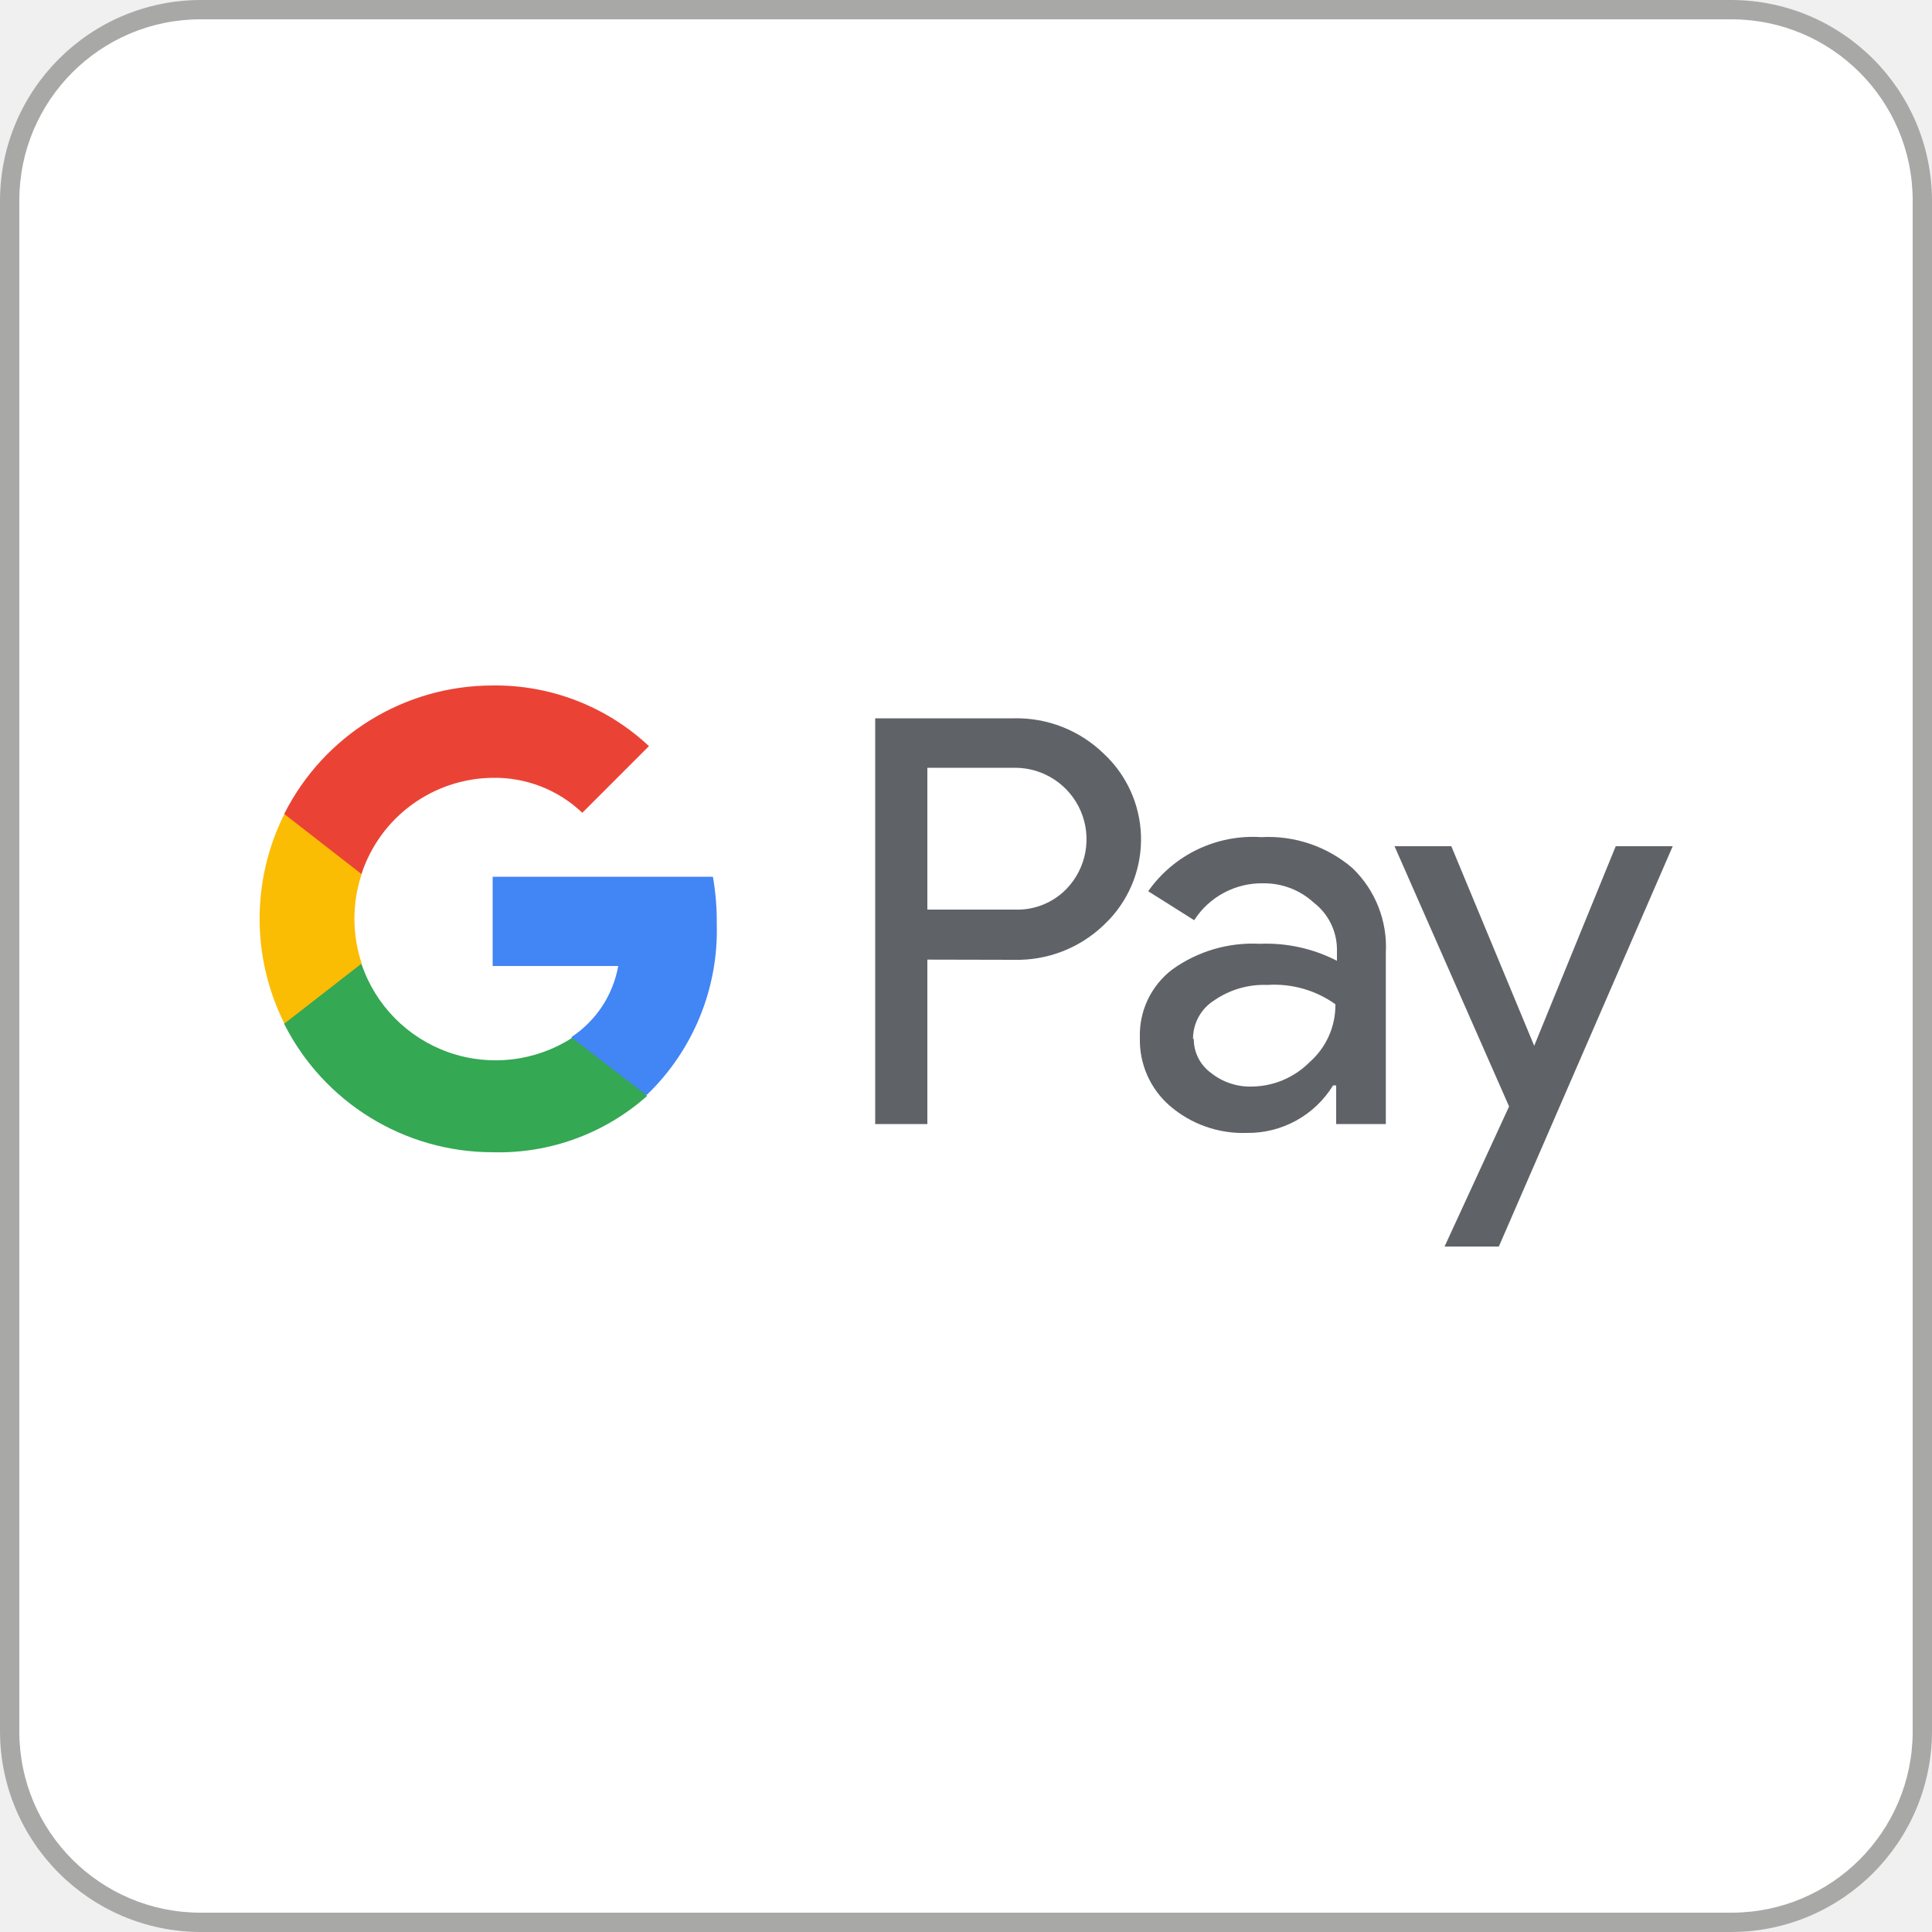
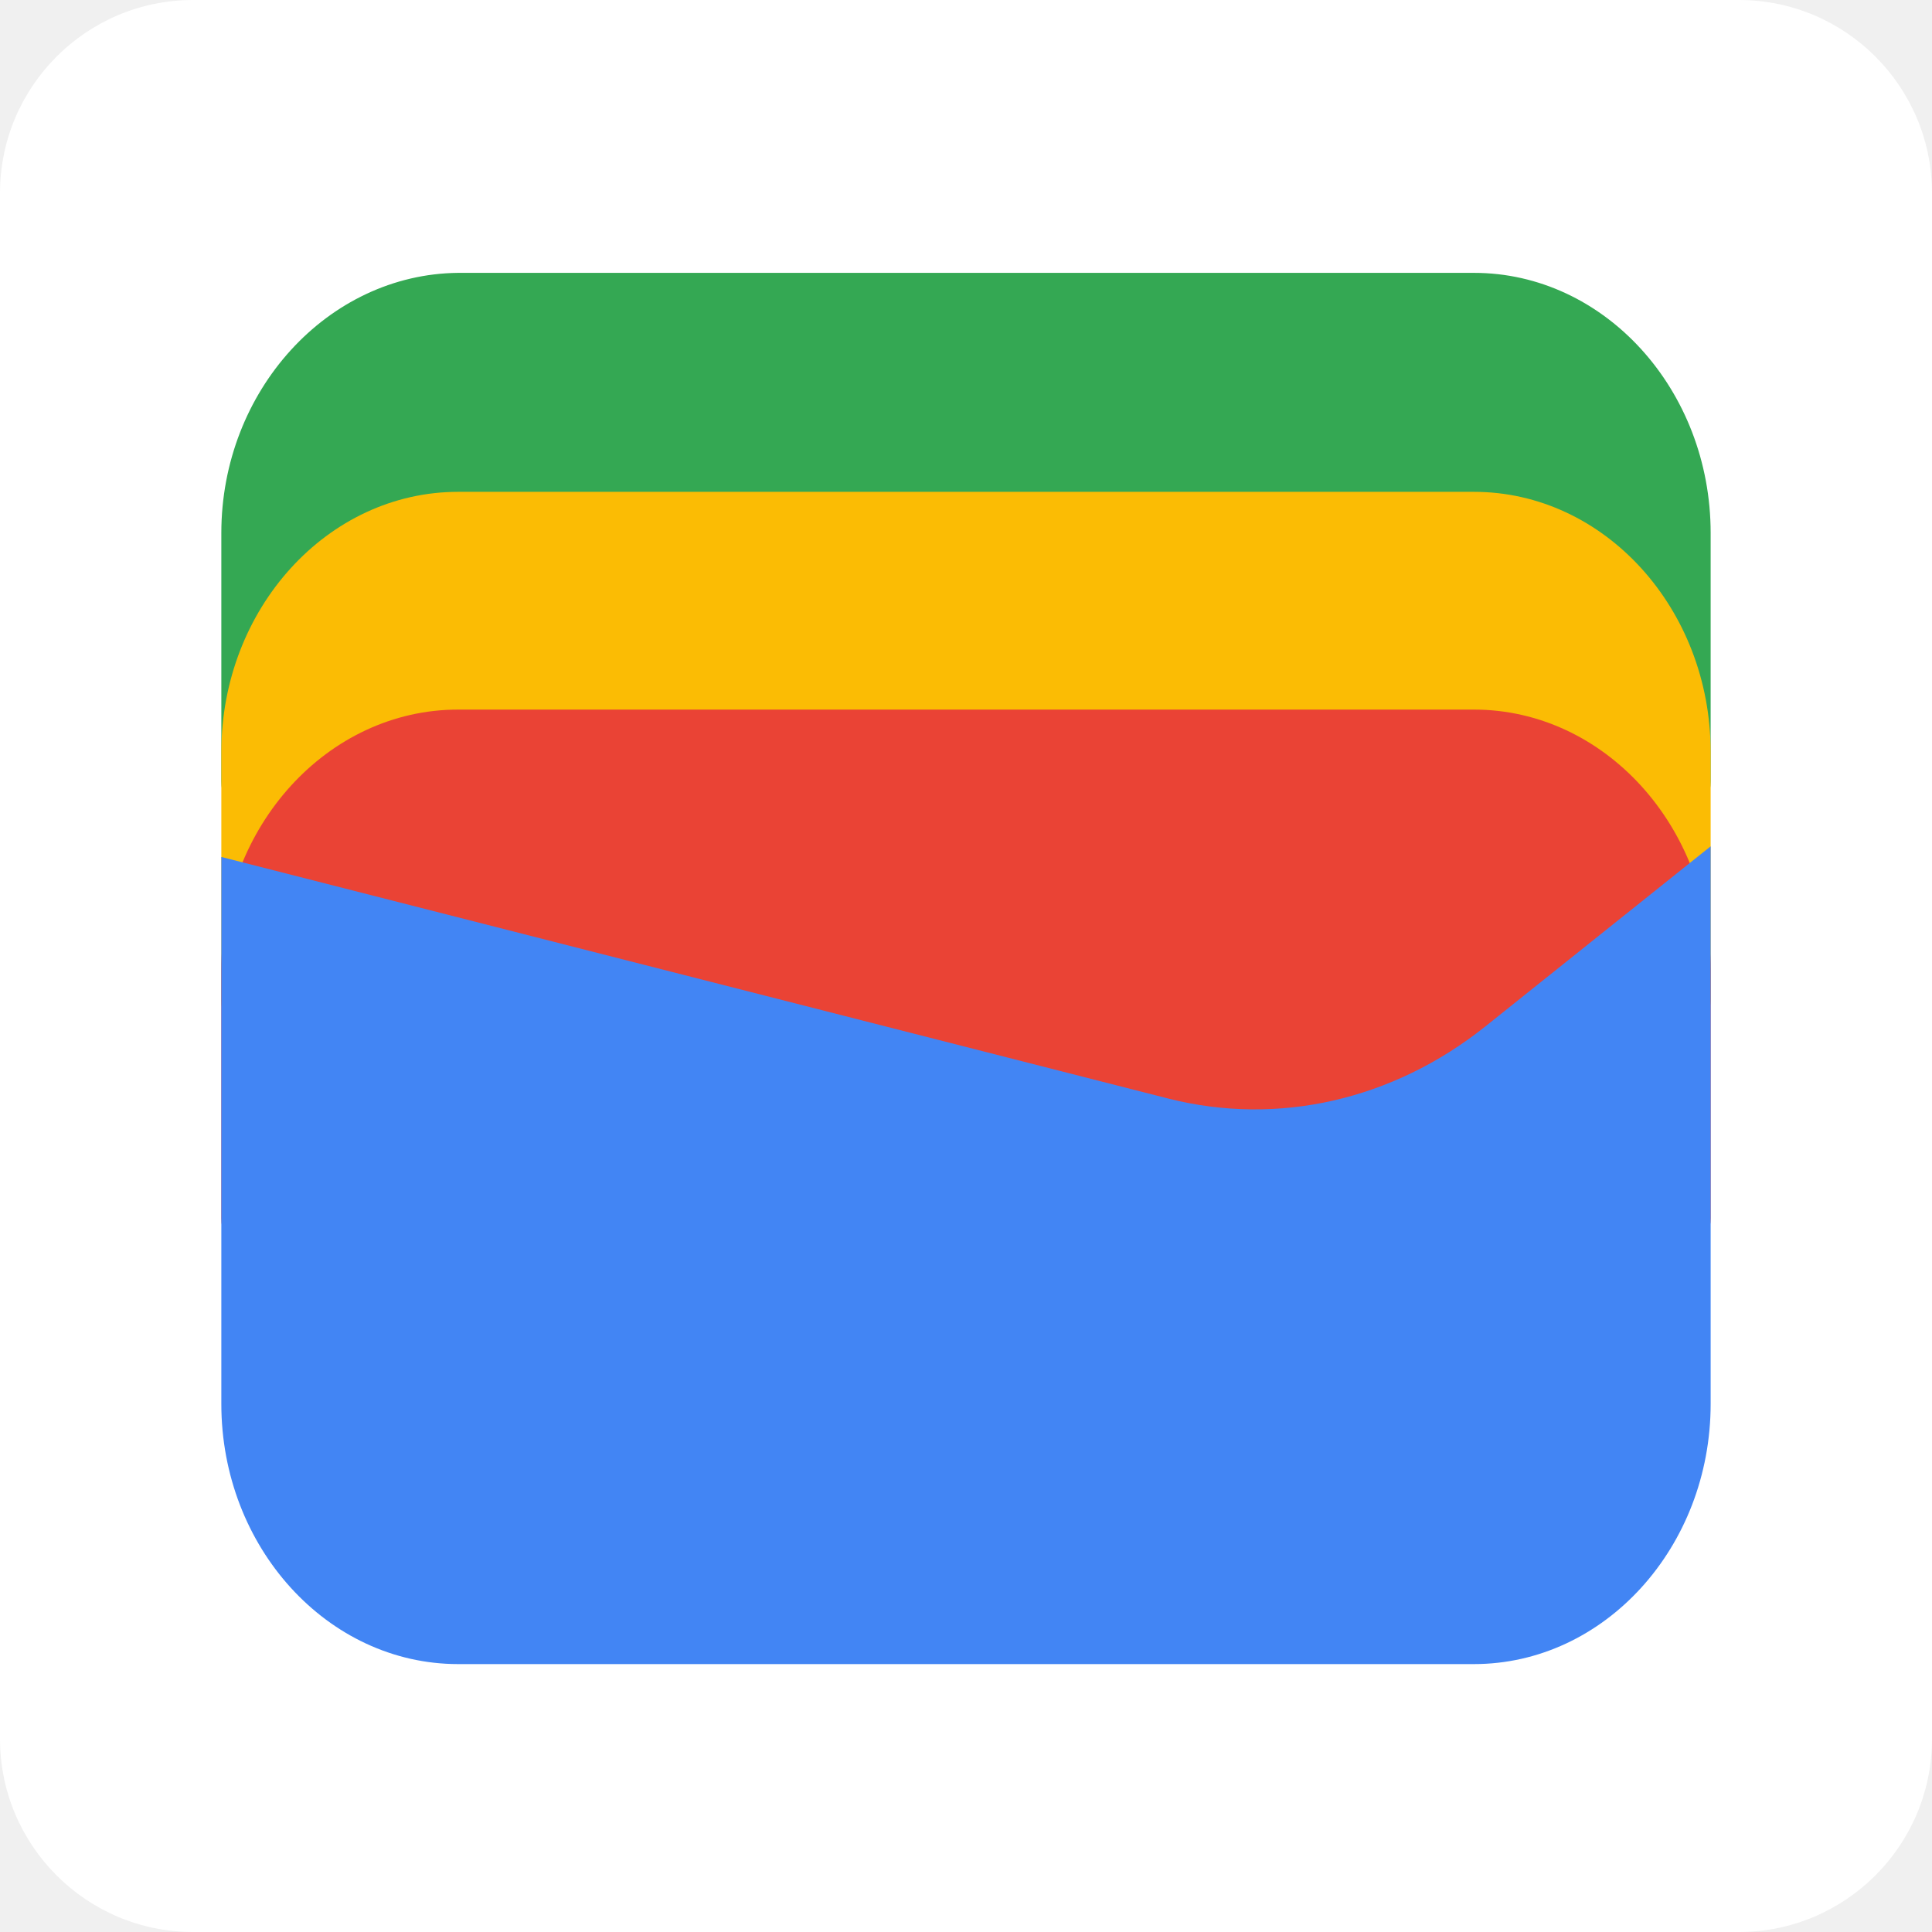
- <svg xmlns="http://www.w3.org/2000/svg" id="Laag_1" data-name="Laag 1" viewBox="0 0 100 100">
+ <svg xmlns="http://www.w3.org/2000/svg" width="100" height="100" viewBox="0 0 100 100" fill="none">
+   <rect width="100" height="100" rx="10" fill="white" />
+   <g clip-path="url(#clip0_532_1248)">
+     <path fill-rule="evenodd" clip-rule="evenodd" d="M88.543 40.438V27.589C88.543 20.17 83.041 14.123 76.29 14.123H23.712C16.958 14.191 11.456 20.237 11.456 27.589V40.437C11.456 41.742 12.395 42.775 13.583 42.775H86.419C87.607 42.775 88.543 41.742 88.543 40.437V40.438Z" fill="#34A853" />
+     <path fill-rule="evenodd" clip-rule="evenodd" d="M88.543 51.708V38.926C88.543 31.504 83.041 25.457 76.29 25.457H23.712C16.958 25.457 11.456 31.504 11.456 38.926V51.775C11.456 53.08 12.395 54.112 13.583 54.112H86.419C87.607 54.041 88.543 53.013 88.543 51.708Z" fill="#FBBC04" />
+     <path fill-rule="evenodd" clip-rule="evenodd" d="M88.543 63.046V50.197C88.543 42.775 83.041 36.728 76.29 36.728H23.712C16.958 36.728 11.456 42.775 11.456 50.197V63.046C11.456 64.351 12.395 65.379 13.583 65.379H86.419C87.607 65.312 88.543 64.28 88.543 63.046Z" fill="#EA4335" />
+     <path fill-rule="evenodd" clip-rule="evenodd" d="M60.472 56.861L11.456 44.356V72.663C11.456 80.086 16.958 86.133 23.712 86.133H76.29C83.041 86.133 88.543 80.086 88.543 72.663V43.806L76.852 53.151C72.102 56.928 66.161 58.304 60.472 56.861V56.861Z" fill="#4285F4" />
+   </g>
  <defs>
-     <style>.cls-1{fill:#fff;}.cls-2{fill:#a8a8a7;}.cls-3{fill:#5f6368;}.cls-4{fill:#4285f4;}.cls-5{fill:#34a853;}.cls-6{fill:#fbbc04;}.cls-7{fill:#ea4335;}</style>
+     <clipPath id="clip0_532_1248">
+       <rect width="77.39" height="77.39" fill="white" transform="translate(11.3051 11.3052)" />
+     </clipPath>
  </defs>
-   <rect class="cls-1" x="0.5" y="0.5" width="99" height="99" rx="9.87" />
-   <path class="cls-2" d="M89.63,1A9.38,9.38,0,0,1,99,10.37V89.63A9.38,9.38,0,0,1,89.63,99H10.37A9.38,9.38,0,0,1,1,89.63V10.37A9.38,9.38,0,0,1,10.37,1H89.63m0-1H10.37A10.41,10.41,0,0,0,0,10.37V89.63A10.41,10.41,0,0,0,10.37,100H89.63A10.41,10.41,0,0,0,100,89.63V10.37A10.41,10.41,0,0,0,89.63,0Z" />
-   <path class="cls-3" d="M48,49.67v8.51h-2.7v-21h7.16A6.47,6.47,0,0,1,57.12,39a6.06,6.06,0,0,1,.31,8.58l-.31.31a6.48,6.48,0,0,1-4.64,1.79Zm0-9.93v7.34h4.52A3.54,3.54,0,0,0,55.21,46a3.7,3.7,0,0,0-2.67-6.26Z" />
-   <path class="cls-3" d="M65.28,43.33A6.68,6.68,0,0,1,70,44.93a5.65,5.65,0,0,1,1.73,4.39v8.86H69.16v-2H69a5.16,5.16,0,0,1-4.46,2.46,5.8,5.8,0,0,1-4-1.41A4.5,4.5,0,0,1,59,53.72a4.26,4.26,0,0,1,1.69-3.55,7.12,7.12,0,0,1,4.51-1.32,8,8,0,0,1,4,.88v-.62A3.07,3.07,0,0,0,68,46.72a3.79,3.79,0,0,0-2.6-1,4.16,4.16,0,0,0-3.59,1.91l-2.38-1.5A6.62,6.62,0,0,1,65.28,43.33ZM61.79,53.78a2.16,2.16,0,0,0,.9,1.76,3.22,3.22,0,0,0,2.09.7,4.27,4.27,0,0,0,3-1.26,3.92,3.92,0,0,0,1.34-3,5.44,5.44,0,0,0-3.52-1,4.53,4.53,0,0,0-2.74.79,2.35,2.35,0,0,0-1.11,2Z" />
-   <path class="cls-3" d="M86.58,43.8l-9,20.72H74.77l3.34-7.25L72.18,43.8h2.94l4.29,10.33h0L83.63,43.8Z" />
-   <path class="cls-4" d="M37.1,47.83a13.43,13.43,0,0,0-.2-2.45H25.5V50H32a5.59,5.59,0,0,1-2.41,3.67v3h3.89A11.81,11.81,0,0,0,37.1,47.83Z" />
-   <path class="cls-5" d="M25.5,59.64a11.55,11.55,0,0,0,8-2.92l-3.89-3a7.32,7.32,0,0,1-10.9-3.83h-4V53A12.09,12.09,0,0,0,25.5,59.64Z" />
-   <path class="cls-6" d="M18.72,49.87a7.33,7.33,0,0,1,0-4.63V42.13h-4a12.12,12.12,0,0,0,0,10.85Z" />
-   <path class="cls-7" d="M25.5,40.26a6.55,6.55,0,0,1,4.64,1.81h0l3.45-3.45a11.62,11.62,0,0,0-8.09-3.14,12.08,12.08,0,0,0-10.79,6.65l4,3.11A7.23,7.23,0,0,1,25.5,40.26Z" />
</svg>
